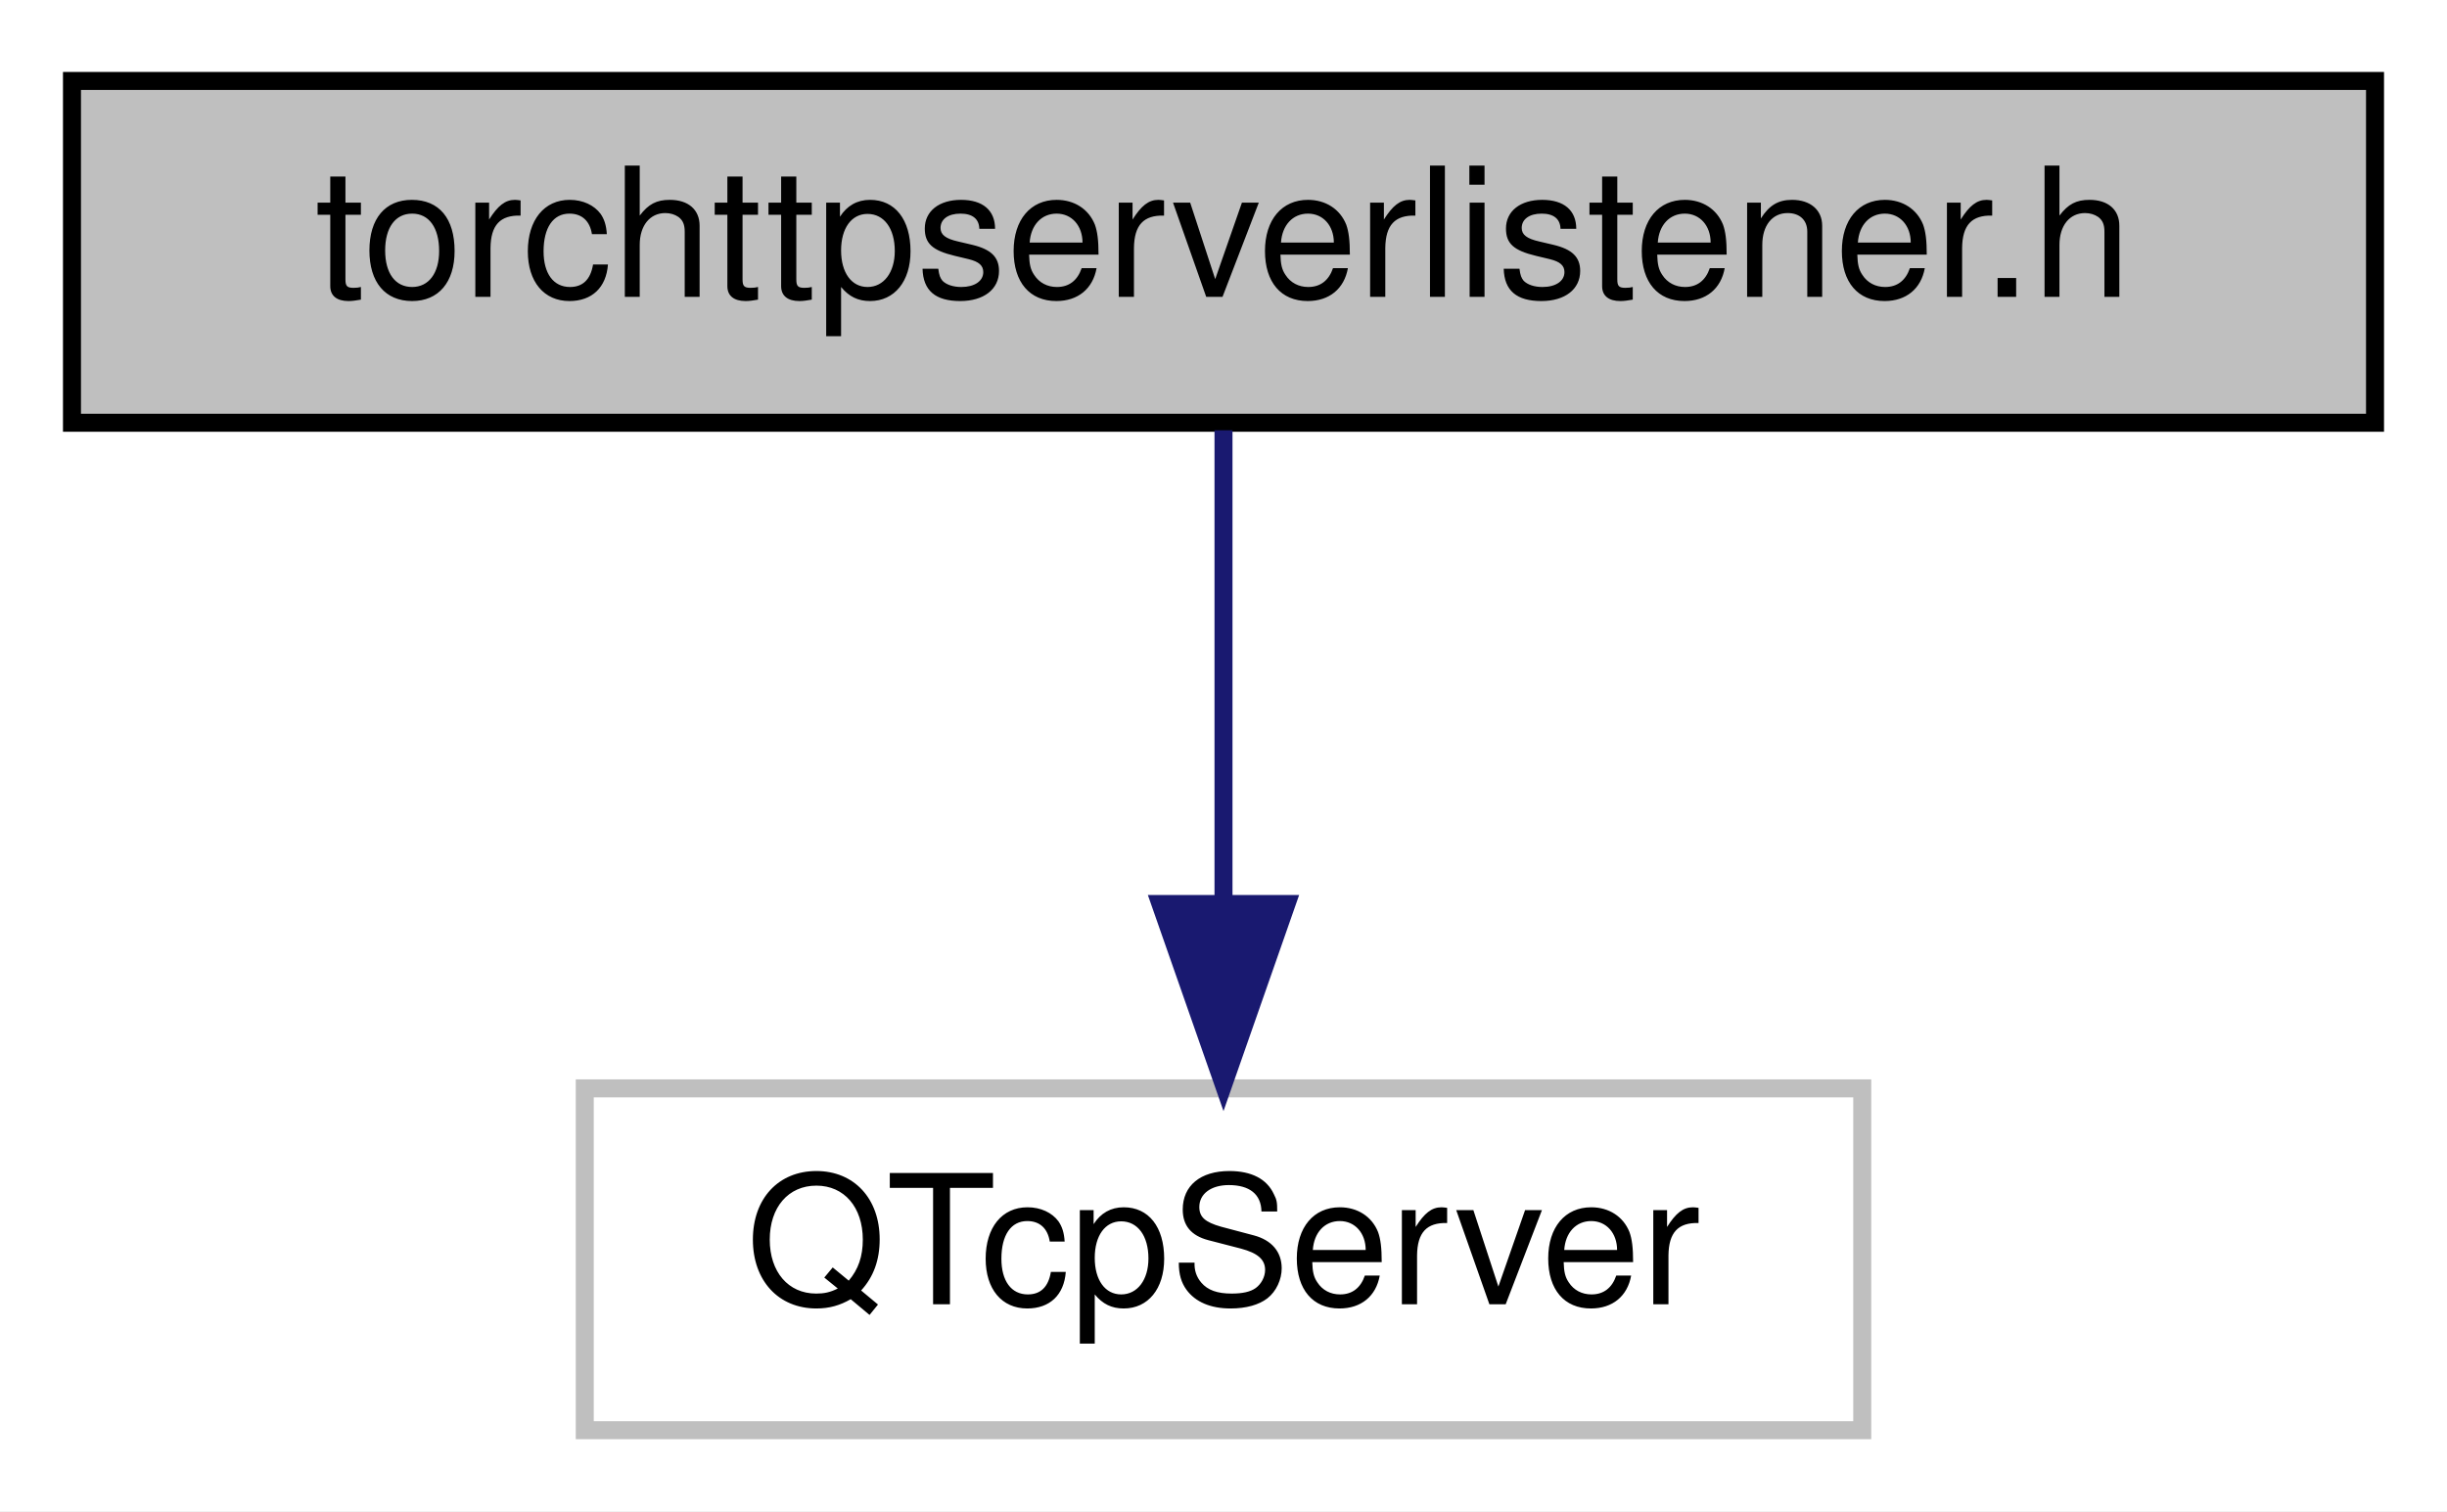
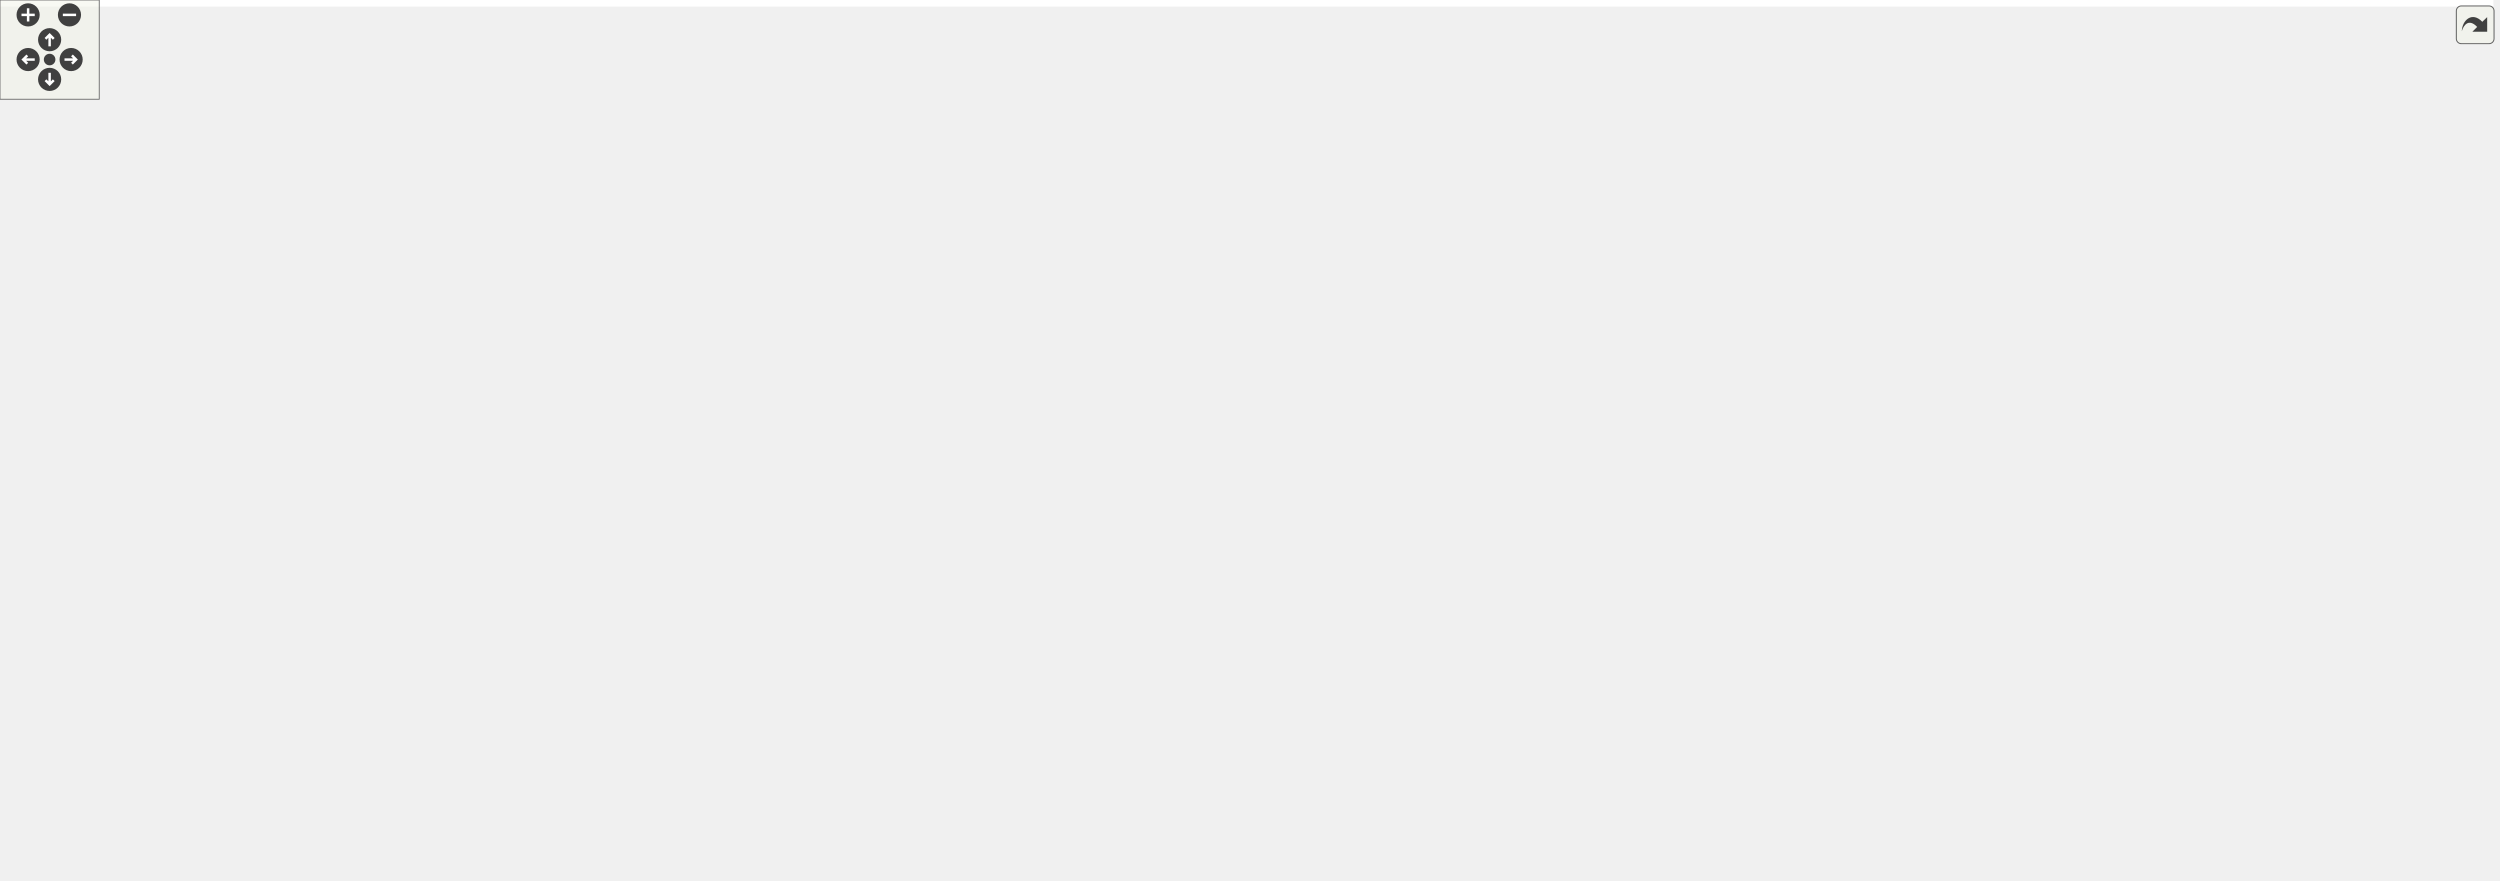
- <svg xmlns="http://www.w3.org/2000/svg" width="136pt" height="84pt" viewBox="0.00 0.00 136.00 84.00">
-   <g id="graph0" class="graph" transform="scale(1 1) rotate(0) translate(4 80)">
-     <polygon fill="white" stroke="none" points="-4,4 -4,-80 132,-80 132,4 -4,4" />
-     <g id="node1" class="node">
-       <polygon fill="#bfbfbf" stroke="black" points="0,-56.5 0,-75.5 128,-75.5 128,-56.5 0,-56.5" />
-       <text text-anchor="middle" x="64" y="-63.5" font-family="Helvetica,sans-Serif" font-size="10.00">torchttpserverlistener.h</text>
-     </g>
-     <g id="node2" class="node">
-       <polygon fill="white" stroke="#bfbfbf" points="28.5,-0.5 28.5,-19.5 99.5,-19.5 99.5,-0.5 28.5,-0.5" />
-       <text text-anchor="middle" x="64" y="-7.5" font-family="Helvetica,sans-Serif" font-size="10.00">QTcpServer</text>
-     </g>
-     <g id="edge1" class="edge">
-       <path fill="none" stroke="midnightblue" d="M64,-56.083C64,-49.006 64,-38.861 64,-29.986" />
-       <polygon fill="midnightblue" stroke="midnightblue" points="67.5,-29.751 64,-19.751 60.5,-29.751 67.5,-29.751" />
+ <svg xmlns="http://www.w3.org/2000/svg" xmlns:xlink="http://www.w3.org/1999/xlink" id="main" version="1.1" xml:space="preserve">
+   <style type="text/css">
+ .edge:hover path { stroke: red; }
+ .edge:hover polygon { stroke: red; fill: red; }
+ </style>
+   <defs>
+     <circle id="rim" cx="0" cy="0" r="7" />
+     <circle id="rim2" cx="0" cy="0" r="3.5" />
+     <g id="zoomPlus">
+       <use xlink:href="#rim" fill="#404040">
+         <set attributeName="fill" to="#808080" begin="zoomplus.mouseover" end="zoomplus.mouseout" />
+       </use>
+       <path d="M-4,0h8M0,-4v8" fill="none" stroke="white" stroke-width="1.5" pointer-events="none" />
+     </g>
+     <g id="zoomMin">
+       <use xlink:href="#rim" fill="#404040">
+         <set attributeName="fill" to="#808080" begin="zoomminus.mouseover" end="zoomminus.mouseout" />
+       </use>
+       <path d="M-4,0h8" fill="none" stroke="white" stroke-width="1.5" pointer-events="none" />
+     </g>
+     <g id="dirArrow">
+       <path fill="none" stroke="white" stroke-width="1.5" d="M0,-3.0v7 M-2.5,-0.5L0,-3.0L2.5,-0.5" />
+     </g>
+     <g id="resetDef">
+       <use xlink:href="#rim2" fill="#404040">
+         <set attributeName="fill" to="#808080" begin="reset.mouseover" end="reset.mouseout" />
+       </use>
+     </g>
+   </defs>
+   <svg id="graph" class="graph">
+     <g id="viewport">
+       <polygon fill="white" stroke="none" points="-4,4 -4,-472 1507.5,-472 1507.5,4 -4,4" />
+       <g id="node1" class="node">
+         <polygon fill="#bfbfbf" stroke="black" points="586.5,-448.5 586.5,-467.5 714.5,-467.5 714.5,-448.5 586.5,-448.5" />
+         <text text-anchor="middle" x="650.5" y="-455.5" font-family="Helvetica,sans-Serif" font-size="10.00">torchttpserverlistener.h</text>
+       </g>
+       <g id="node2" class="node">
+         <polygon fill="white" stroke="#bfbfbf" points="515,-392.5 515,-411.5 586,-411.5 586,-392.5 515,-392.5" />
+         <text text-anchor="middle" x="550.5" y="-399.5" font-family="Helvetica,sans-Serif" font-size="10.00">QTcpServer</text>
+       </g>
+       <g id="edge1" class="edge">
+         <path fill="none" stroke="midnightblue" d="M634.433,-448.324C618.542,-439.743 593.993,-426.486 575.542,-416.522" />
+         <polygon fill="midnightblue" stroke="midnightblue" points="576.989,-413.326 566.527,-411.655 573.663,-419.486 576.989,-413.326" />
+       </g>
+       <g id="node3" class="node">
+         <g id="a_node3">
+           <a xlink:href="../../df/d1b/torchttpserver_8h.html" target="_top" xlink:title="torchttpserver.h">
+             <polygon fill="white" stroke="black" points="604,-392.5 604,-411.5 697,-411.5 697,-392.5 604,-392.5" />
+             <text text-anchor="middle" x="650.5" y="-399.5" font-family="Helvetica,sans-Serif" font-size="10.00">torchttpserver.h</text>
+           </a>
+         </g>
+       </g>
+       <g id="edge2" class="edge">
+         <path fill="none" stroke="midnightblue" d="M645.334,-448.083C643.824,-440.927 643.394,-430.635 644.042,-421.691" />
+         <polygon fill="midnightblue" stroke="midnightblue" points="647.515,-422.126 645.369,-411.751 640.577,-421.2 647.515,-422.126" />
+       </g>
+       <g id="edge72" class="edge">
+         <path fill="none" stroke="midnightblue" d="M655.631,-411.751C657.157,-418.858 657.604,-429.136 656.972,-438.101" />
+         <polygon fill="midnightblue" stroke="midnightblue" points="653.493,-437.713 655.666,-448.083 660.434,-438.622 653.493,-437.713" />
+       </g>
+       <g id="node4" class="node">
+         <polygon fill="white" stroke="#bfbfbf" points="1295.5,-0.5 1295.5,-19.5 1367.5,-19.5 1367.5,-0.5 1295.5,-0.5" />
+         <text text-anchor="middle" x="1331.5" y="-7.5" font-family="Helvetica,sans-Serif" font-size="10.00">QTcpSocket</text>
+       </g>
+       <g id="edge3" class="edge">
+         <path fill="none" stroke="midnightblue" d="M697.271,-399.934C875.684,-395.259 1503.5,-372.984 1503.5,-291 1503.5,-291 1503.5,-291 1503.5,-121 1503.5,-90.048 1501.14,-77.106 1478.5,-56 1451.11,-30.463 1409.58,-19.401 1377.64,-14.618" />
+         <polygon fill="midnightblue" stroke="midnightblue" points="1378.02,-11.137 1367.64,-13.276 1377.09,-18.075 1378.02,-11.137" />
+       </g>
+       <g id="node5" class="node">
+         <polygon fill="white" stroke="#bfbfbf" points="947,-168.5 947,-187.5 1000,-187.5 1000,-168.5 947,-168.5" />
+         <text text-anchor="middle" x="973.5" y="-175.5" font-family="Helvetica,sans-Serif" font-size="10.00">QMutex</text>
+       </g>
+       <g id="edge4" class="edge">
+         <path fill="none" stroke="midnightblue" d="M697.077,-396.852C759.33,-388.855 869.255,-365.775 933.5,-300 961.107,-271.736 969.662,-224.027 972.312,-197.753" />
+         <polygon fill="midnightblue" stroke="midnightblue" points="975.813,-197.883 973.143,-187.63 968.837,-197.31 975.813,-197.883" />
+       </g>
+       <g id="node6" class="node">
+         <polygon fill="white" stroke="#bfbfbf" points="325.5,-168.5 325.5,-187.5 417.5,-187.5 417.5,-168.5 325.5,-168.5" />
+         <text text-anchor="middle" x="371.5" y="-175.5" font-family="Helvetica,sans-Serif" font-size="10.00">QReadWriteLock</text>
+       </g>
+       <g id="edge5" class="edge">
+         <path fill="none" stroke="midnightblue" d="M628.422,-392.424C580.765,-372.906 467.187,-320.829 400.5,-244 388.868,-230.599 381.16,-211.778 376.635,-197.835" />
+         <polygon fill="midnightblue" stroke="midnightblue" points="379.883,-196.481 373.673,-187.896 373.174,-198.479 379.883,-196.481" />
+       </g>
+       <g id="node7" class="node">
+         <g id="a_node7">
+           <a xlink:href="../../d2/d7a/torcuser_8h.html" target="_top" xlink:title="torcuser.h">
+             <polygon fill="white" stroke="black" points="618,-336.5 618,-355.5 683,-355.5 683,-336.5 618,-336.5" />
+             <text text-anchor="middle" x="650.5" y="-343.5" font-family="Helvetica,sans-Serif" font-size="10.00">torcuser.h</text>
+           </a>
+         </g>
+       </g>
+       <g id="edge6" class="edge">
+         <path fill="none" stroke="midnightblue" d="M650.5,-392.083C650.5,-385.006 650.5,-374.861 650.5,-365.986" />
+         <polygon fill="midnightblue" stroke="midnightblue" points="654,-365.751 650.5,-355.751 647,-365.751 654,-365.751" />
+       </g>
+       <g id="node27" class="node">
+         <g id="a_node27">
+           <a xlink:href="../../d0/d06/torchtmlhandler_8h.html" target="_top" xlink:title="torchtmlhandler.h">
+             <polygon fill="white" stroke="black" points="207,-224.5 207,-243.5 308,-243.5 308,-224.5 207,-224.5" />
+             <text text-anchor="middle" x="257.5" y="-231.5" font-family="Helvetica,sans-Serif" font-size="10.00">torchtmlhandler.h</text>
+           </a>
+         </g>
+       </g>
+       <g id="edge35" class="edge">
+         <path fill="none" stroke="midnightblue" d="M603.754,-393.454C600.623,-392.959 597.516,-392.47 594.5,-392 488.797,-375.512 445.778,-414.944 356.5,-356 323.357,-334.118 335.256,-310.231 309.5,-280 300.064,-268.924 287.826,-258.195 277.594,-249.993" />
+         <polygon fill="midnightblue" stroke="midnightblue" points="279.615,-247.131 269.576,-243.745 275.313,-252.652 279.615,-247.131" />
+       </g>
+       <g id="node28" class="node">
+         <g id="a_node28">
+           <a xlink:href="../../d9/d9b/torchttpservices_8h.html" target="_top" xlink:title="torchttpservices.h">
+             <polygon fill="white" stroke="black" points="821,-280.5 821,-299.5 924,-299.5 924,-280.5 821,-280.5" />
+             <text text-anchor="middle" x="872.5" y="-287.5" font-family="Helvetica,sans-Serif" font-size="10.00">torchttpservices.h</text>
+           </a>
+         </g>
+       </g>
+       <g id="edge38" class="edge">
+         <path fill="none" stroke="midnightblue" d="M667.92,-392.368C706.664,-373.171 800.165,-326.842 846.114,-304.074" />
+         <polygon fill="midnightblue" stroke="midnightblue" points="847.755,-307.167 855.161,-299.591 844.647,-300.895 847.755,-307.167" />
+       </g>
+       <g id="node29" class="node">
+         <g id="a_node29">
+           <a xlink:href="../../d6/d66/torchtmlstaticcontent_8h.html" target="_top" xlink:title="torchtmlstaticcontent.h">
+             <polygon fill="white" stroke="black" points="172,-280.5 172,-299.5 301,-299.5 301,-280.5 172,-280.5" />
+             <text text-anchor="middle" x="236.5" y="-287.5" font-family="Helvetica,sans-Serif" font-size="10.00">torchtmlstaticcontent.h</text>
+           </a>
+         </g>
+       </g>
+       <g id="edge42" class="edge">
+         <path fill="none" stroke="midnightblue" d="M603.765,-393.383C600.631,-392.905 597.521,-392.44 594.5,-392 472.084,-374.183 432.441,-404.171 318.5,-356 291.713,-344.675 266.36,-322.094 251.124,-306.765" />
+         <polygon fill="midnightblue" stroke="midnightblue" points="253.586,-304.275 244.125,-299.507 248.548,-309.135 253.586,-304.275" />
+       </g>
+       <g id="node30" class="node">
+         <g id="a_node30">
+           <a xlink:href="../../d9/dd6/torchtmldynamiccontent_8h.html" target="_top" xlink:title="torchtmldynamiccontent.h">
+             <polygon fill="white" stroke="black" points="0,-336.5 0,-355.5 143,-355.5 143,-336.5 0,-336.5" />
+             <text text-anchor="middle" x="71.5" y="-343.5" font-family="Helvetica,sans-Serif" font-size="10.00">torchtmldynamiccontent.h</text>
+           </a>
+         </g>
+       </g>
+       <g id="edge44" class="edge">
+         <path fill="none" stroke="midnightblue" d="M603.788,-393.212C600.648,-392.775 597.531,-392.366 594.5,-392 401.644,-368.703 349.827,-374.829 153.106,-356.125" />
+         <polygon fill="midnightblue" stroke="midnightblue" points="153.307,-352.629 143.018,-355.157 152.637,-359.597 153.307,-352.629" />
+       </g>
+       <g id="node31" class="node">
+         <g id="a_node31">
+           <a xlink:href="../../df/d19/torcupnpcontent_8h.html" target="_top" xlink:title="torcupnpcontent.h">
+             <polygon fill="white" stroke="black" points="161,-336.5 161,-355.5 266,-355.5 266,-336.5 161,-336.5" />
+             <text text-anchor="middle" x="213.5" y="-343.5" font-family="Helvetica,sans-Serif" font-size="10.00">torcupnpcontent.h</text>
+           </a>
+         </g>
+       </g>
+       <g id="edge46" class="edge">
+         <path fill="none" stroke="midnightblue" d="M603.773,-393.328C600.637,-392.863 597.524,-392.416 594.5,-392 455.342,-372.85 419.894,-373.351 280.5,-356 279.044,-355.819 277.571,-355.634 276.085,-355.446" />
+         <polygon fill="midnightblue" stroke="midnightblue" points="276.519,-351.973 266.154,-354.171 275.627,-358.916 276.519,-351.973" />
+       </g>
+       <g id="node32" class="node">
+         <g id="a_node32">
+           <a xlink:href="../../dc/d5c/torcwebsocketpool_8h.html" target="_top" xlink:title="torcwebsocketpool.h">
+             <polygon fill="white" stroke="black" points="978,-336.5 978,-355.5 1093,-355.5 1093,-336.5 978,-336.5" />
+             <text text-anchor="middle" x="1035.5" y="-343.5" font-family="Helvetica,sans-Serif" font-size="10.00">torcwebsocketpool.h</text>
+           </a>
+         </g>
+       </g>
+       <g id="edge48" class="edge">
+         <path fill="none" stroke="midnightblue" d="M697.324,-394.433C764.832,-384.964 889.905,-367.421 967.567,-356.528" />
+         <polygon fill="midnightblue" stroke="midnightblue" points="968.315,-359.958 977.731,-355.103 967.342,-353.026 968.315,-359.958" />
+       </g>
+       <g id="node33" class="node">
+         <g id="a_node33">
+           <a xlink:href="../../dd/d9e/torcwebsocketthread_8h.html" target="_top" xlink:title="torcwebsocketthread.h">
+             <polygon fill="white" stroke="black" points="1058.5,-280.5 1058.5,-299.5 1184.5,-299.5 1184.5,-280.5 1058.5,-280.5" />
+             <text text-anchor="middle" x="1121.5" y="-287.5" font-family="Helvetica,sans-Serif" font-size="10.00">torcwebsocketthread.h</text>
+           </a>
+         </g>
+       </g>
+       <g id="edge71" class="edge">
+         <path fill="none" stroke="midnightblue" d="M697.042,-399.283C806.187,-394.847 1071.74,-381.531 1102.5,-356 1115.91,-344.87 1120.16,-324.839 1121.36,-309.945" />
+         <polygon fill="midnightblue" stroke="midnightblue" points="1124.87,-309.927 1121.79,-299.789 1117.87,-309.633 1124.87,-309.927" />
+       </g>
+       <g id="node8" class="node">
+         <polygon fill="white" stroke="#bfbfbf" points="908,-112.5 908,-131.5 963,-131.5 963,-112.5 908,-112.5" />
+         <text text-anchor="middle" x="935.5" y="-119.5" font-family="Helvetica,sans-Serif" font-size="10.00">QObject</text>
+       </g>
+       <g id="edge7" class="edge">
+         <path fill="none" stroke="midnightblue" d="M659.59,-336.455C669.115,-327.463 684.477,-312.858 697.5,-300 722.324,-275.49 728.368,-269.192 752.5,-244 784.475,-210.619 785.368,-194.128 823.5,-168 846.238,-152.42 875.178,-140.97 897.944,-133.52" />
+         <polygon fill="midnightblue" stroke="midnightblue" points="899.12,-136.819 907.605,-130.474 897.015,-130.143 899.12,-136.819" />
+       </g>
+       <g id="node9" class="node">
+         <g id="a_node9">
+           <a xlink:href="../../db/df5/torcsetting_8h.html" target="_top" xlink:title="torcsetting.h">
+             <polygon fill="white" stroke="black" points="612,-280.5 612,-299.5 689,-299.5 689,-280.5 612,-280.5" />
+             <text text-anchor="middle" x="650.5" y="-287.5" font-family="Helvetica,sans-Serif" font-size="10.00">torcsetting.h</text>
+           </a>
+         </g>
+       </g>
+       <g id="edge8" class="edge">
+         <path fill="none" stroke="midnightblue" d="M650.5,-336.083C650.5,-329.006 650.5,-318.861 650.5,-309.986" />
+         <polygon fill="midnightblue" stroke="midnightblue" points="654,-309.751 650.5,-299.751 647,-309.751 654,-309.751" />
+       </g>
+       <g id="node13" class="node">
+         <g id="a_node13">
+           <a xlink:href="../../d3/dee/torchttpservice_8h.html" target="_top" xlink:title="torchttpservice.h">
+             <polygon fill="white" stroke="black" points="436.5,-224.5 436.5,-243.5 534.5,-243.5 534.5,-224.5 436.5,-224.5" />
+             <text text-anchor="middle" x="485.5" y="-231.5" font-family="Helvetica,sans-Serif" font-size="10.00">torchttpservice.h</text>
+           </a>
+         </g>
+       </g>
+       <g id="edge34" class="edge">
+         <path fill="none" stroke="midnightblue" d="M637.553,-336.368C609.239,-317.492 541.577,-272.385 506.855,-249.237" />
+         <polygon fill="midnightblue" stroke="midnightblue" points="508.649,-246.226 498.387,-243.591 504.766,-252.051 508.649,-246.226" />
+       </g>
+       <g id="edge10" class="edge">
+         <path fill="none" stroke="midnightblue" d="M611.941,-288.674C565.242,-286.676 485.623,-278.007 427.5,-244 407.884,-232.523 391.758,-211.637 381.93,-196.635" />
+         <polygon fill="midnightblue" stroke="midnightblue" points="384.67,-194.415 376.408,-187.784 378.732,-198.121 384.67,-194.415" />
+       </g>
+       <g id="edge11" class="edge">
+         <path fill="none" stroke="midnightblue" d="M669.698,-280.377C686.296,-272.375 710.4,-259.397 728.5,-244 761.703,-215.755 754.368,-192.387 790.5,-168 823.083,-146.008 866.915,-134.367 897.83,-128.481" />
+         <polygon fill="midnightblue" stroke="midnightblue" points="898.557,-131.906 907.784,-126.699 897.324,-125.016 898.557,-131.906" />
+       </g>
+       <g id="node10" class="node">
+         <polygon fill="white" stroke="#bfbfbf" points="679,-224.5 679,-243.5 720,-243.5 720,-224.5 679,-224.5" />
+         <text text-anchor="middle" x="699.5" y="-231.5" font-family="Helvetica,sans-Serif" font-size="10.00">QSet</text>
+       </g>
+       <g id="edge9" class="edge">
+         <path fill="none" stroke="midnightblue" d="M658.591,-280.083C665.655,-272.298 676.088,-260.801 684.649,-251.367" />
+         <polygon fill="midnightblue" stroke="midnightblue" points="687.431,-253.509 691.559,-243.751 682.247,-248.805 687.431,-253.509" />
+       </g>
+       <g id="node11" class="node">
+         <polygon fill="white" stroke="#bfbfbf" points="832.5,-168.5 832.5,-187.5 890.5,-187.5 890.5,-168.5 832.5,-168.5" />
+         <text text-anchor="middle" x="861.5" y="-175.5" font-family="Helvetica,sans-Serif" font-size="10.00">QVariant</text>
+       </g>
+       <g id="edge12" class="edge">
+         <path fill="none" stroke="midnightblue" d="M676.05,-280.379C699.178,-272.194 733.898,-258.945 762.5,-244 791.289,-228.957 822.248,-207.727 841.735,-193.674" />
+         <polygon fill="midnightblue" stroke="midnightblue" points="844.059,-196.311 850.076,-187.591 839.934,-190.656 844.059,-196.311" />
+       </g>
+       <g id="node12" class="node">
+         <polygon fill="white" stroke="#bfbfbf" points="553,-224.5 553,-243.5 622,-243.5 622,-224.5 553,-224.5" />
+         <text text-anchor="middle" x="587.5" y="-231.5" font-family="Helvetica,sans-Serif" font-size="10.00">QStringList</text>
+       </g>
+       <g id="edge13" class="edge">
+         <path fill="none" stroke="midnightblue" d="M640.378,-280.324C630.974,-272.263 616.756,-260.077 605.431,-250.369" />
+         <polygon fill="midnightblue" stroke="midnightblue" points="607.677,-247.684 597.806,-243.834 603.121,-252.999 607.677,-247.684" />
+       </g>
+       <g id="edge14" class="edge">
+         <path fill="none" stroke="midnightblue" d="M624.355,-280.444C596.477,-271.32 552.152,-256.813 521.1,-246.651" />
+         <polygon fill="midnightblue" stroke="midnightblue" points="522.115,-243.3 511.522,-243.516 519.938,-249.953 522.115,-243.3" />
+       </g>
+       <g id="node25" class="node">
+         <g id="a_node25">
+           <a xlink:href="../../d8/dfe/torcreferencecounted_8h.html" target="_top" xlink:title="torcreferencecounted.h">
+             <polygon fill="white" stroke="black" points="609,-168.5 609,-187.5 738,-187.5 738,-168.5 609,-168.5" />
+             <text text-anchor="middle" x="673.5" y="-175.5" font-family="Helvetica,sans-Serif" font-size="10.00">torcreferencecounted.h</text>
+           </a>
+         </g>
+       </g>
+       <g id="edge32" class="edge">
+         <path fill="none" stroke="midnightblue" d="M652.305,-280.368C656.016,-262.617 664.579,-221.666 669.611,-197.597" />
+         <polygon fill="midnightblue" stroke="midnightblue" points="673.083,-198.096 671.704,-187.591 666.231,-196.663 673.083,-198.096" />
+       </g>
+       <g id="edge16" class="edge">
+         <path fill="none" stroke="midnightblue" d="M534.522,-225.206C537.557,-224.781 540.569,-224.375 543.5,-224 701.241,-203.8 741.448,-205.601 899.5,-188 911.637,-186.648 924.88,-185.07 936.766,-183.617" />
+         <polygon fill="midnightblue" stroke="midnightblue" points="937.302,-187.077 946.799,-182.38 936.446,-180.13 937.302,-187.077" />
+       </g>
+       <g id="edge17" class="edge">
+         <path fill="none" stroke="midnightblue" d="M467.436,-224.444C448.925,-215.675 419.919,-201.935 398.645,-191.858" />
+         <polygon fill="midnightblue" stroke="midnightblue" points="400.015,-188.634 389.479,-187.516 397.018,-194.96 400.015,-188.634" />
+       </g>
+       <g id="node14" class="node">
+         <polygon fill="white" stroke="#bfbfbf" points="460.5,-56.5 460.5,-75.5 504.5,-75.5 504.5,-56.5 460.5,-56.5" />
+         <text text-anchor="middle" x="482.5" y="-63.5" font-family="Helvetica,sans-Serif" font-size="10.00">QMap</text>
+       </g>
+       <g id="edge15" class="edge">
+         <path fill="none" stroke="midnightblue" d="M485.339,-224.075C484.866,-197.945 483.48,-121.211 482.836,-85.577" />
+         <polygon fill="midnightblue" stroke="midnightblue" points="486.335,-85.503 482.655,-75.568 479.336,-85.63 486.335,-85.503" />
+       </g>
+       <g id="node15" class="node">
+         <polygon fill="white" stroke="#bfbfbf" points="512,-168.5 512,-187.5 591,-187.5 591,-168.5 512,-168.5" />
+         <text text-anchor="middle" x="551.5" y="-175.5" font-family="Helvetica,sans-Serif" font-size="10.00">QMetaObject</text>
+       </g>
+       <g id="edge18" class="edge">
+         <path fill="none" stroke="midnightblue" d="M496.104,-224.324C505.956,-216.263 520.851,-204.077 532.715,-194.369" />
+         <polygon fill="midnightblue" stroke="midnightblue" points="535.18,-196.875 540.703,-187.834 530.747,-191.457 535.18,-196.875" />
+       </g>
+       <g id="node16" class="node">
+         <polygon fill="white" stroke="#bfbfbf" points="208,-168.5 208,-187.5 307,-187.5 307,-168.5 208,-168.5" />
+         <text text-anchor="middle" x="257.5" y="-175.5" font-family="Helvetica,sans-Serif" font-size="10.00">QCoreApplication</text>
+       </g>
+       <g id="edge19" class="edge">
+         <path fill="none" stroke="midnightblue" d="M449.373,-224.444C409.849,-215.083 346.403,-200.056 303.387,-189.868" />
+         <polygon fill="midnightblue" stroke="midnightblue" points="303.996,-186.415 293.458,-187.516 302.382,-193.227 303.996,-186.415" />
+       </g>
+       <g id="node17" class="node">
+         <g id="a_node17">
+           <a xlink:href="../../d4/d11/torchttphandler_8h.html" target="_top" xlink:title="torchttphandler.h">
+             <polygon fill="white" stroke="black" points="91,-168.5 91,-187.5 190,-187.5 190,-168.5 91,-168.5" />
+             <text text-anchor="middle" x="140.5" y="-175.5" font-family="Helvetica,sans-Serif" font-size="10.00">torchttphandler.h</text>
+           </a>
+         </g>
+       </g>
+       <g id="edge20" class="edge">
+         <path fill="none" stroke="midnightblue" d="M436.436,-225.32C374.239,-215.585 267.081,-198.813 200.203,-188.345" />
+         <polygon fill="midnightblue" stroke="midnightblue" points="200.654,-184.873 190.233,-186.784 199.572,-191.789 200.654,-184.873" />
+       </g>
+       <g id="node20" class="node">
+         <g id="a_node20">
+           <a xlink:href="../../df/dd7/torchttprequest_8h.html" target="_top" xlink:title="torchttprequest.h">
+             <polygon fill="white" stroke="black" points="354,-112.5 354,-131.5 455,-131.5 455,-112.5 354,-112.5" />
+             <text text-anchor="middle" x="404.5" y="-119.5" font-family="Helvetica,sans-Serif" font-size="10.00">torchttprequest.h</text>
+           </a>
+         </g>
+       </g>
+       <g id="edge31" class="edge">
+         <path fill="none" stroke="midnightblue" d="M479.144,-224.368C465.718,-206.135 434.268,-163.426 416.779,-139.675" />
+         <polygon fill="midnightblue" stroke="midnightblue" points="419.574,-137.568 410.826,-131.591 413.938,-141.719 419.574,-137.568" />
+       </g>
+       <g id="node18" class="node">
+         <polygon fill="white" stroke="#bfbfbf" points="178,-56.5 178,-75.5 231,-75.5 231,-56.5 178,-56.5" />
+         <text text-anchor="middle" x="204.5" y="-63.5" font-family="Helvetica,sans-Serif" font-size="10.00">QString</text>
+       </g>
+       <g id="edge21" class="edge">
+         <path fill="none" stroke="midnightblue" d="M141.611,-168.461C143.591,-155.496 148.593,-130.409 159.5,-112 166.14,-100.793 176.21,-90.363 185.141,-82.372" />
+         <polygon fill="midnightblue" stroke="midnightblue" points="187.551,-84.917 192.892,-75.767 183.01,-79.589 187.551,-84.917" />
+       </g>
+       <g id="node19" class="node">
+         <polygon fill="white" stroke="#bfbfbf" points="168.5,-112.5 168.5,-131.5 246.5,-131.5 246.5,-112.5 168.5,-112.5" />
+         <text text-anchor="middle" x="207.5" y="-119.5" font-family="Helvetica,sans-Serif" font-size="10.00">QVariantMap</text>
+       </g>
+       <g id="edge22" class="edge">
+         <path fill="none" stroke="midnightblue" d="M151.265,-168.324C161.266,-160.263 176.387,-148.077 188.43,-138.369" />
+         <polygon fill="midnightblue" stroke="midnightblue" points="190.95,-140.834 196.539,-131.834 186.557,-135.384 190.95,-140.834" />
+       </g>
+       <g id="edge23" class="edge">
+         <path fill="none" stroke="midnightblue" d="M182.332,-168.444C228.579,-158.984 303.112,-143.738 352.936,-133.547" />
+         <polygon fill="midnightblue" stroke="midnightblue" points="353.768,-136.949 362.864,-131.516 352.366,-130.091 353.768,-136.949" />
+       </g>
+       <g id="edge24" class="edge">
+         <path fill="none" stroke="midnightblue" d="M417.032,-112.324C429.086,-103.979 447.527,-91.212 461.769,-81.352" />
+         <polygon fill="midnightblue" stroke="midnightblue" points="463.769,-84.224 469.999,-75.654 459.785,-78.469 463.769,-84.224" />
+       </g>
+       <g id="edge26" class="edge">
+         <path fill="none" stroke="midnightblue" d="M372.809,-112.444C337.068,-102.793 279.026,-87.122 241.306,-76.938" />
+         <polygon fill="midnightblue" stroke="midnightblue" points="241.809,-73.448 231.242,-74.22 239.984,-80.206 241.809,-73.448" />
+       </g>
+       <g id="node21" class="node">
+         <polygon fill="white" stroke="#bfbfbf" points="311,-56.5 311,-75.5 352,-75.5 352,-56.5 311,-56.5" />
+         <text text-anchor="middle" x="331.5" y="-63.5" font-family="Helvetica,sans-Serif" font-size="10.00">QPair</text>
+       </g>
+       <g id="edge25" class="edge">
+         <path fill="none" stroke="midnightblue" d="M392.771,-112.324C381.663,-104.107 364.758,-91.602 351.517,-81.807" />
+         <polygon fill="midnightblue" stroke="midnightblue" points="353.563,-78.967 343.442,-75.834 349.4,-84.595 353.563,-78.967" />
+       </g>
+       <g id="node22" class="node">
+         <polygon fill="white" stroke="#bfbfbf" points="370,-56.5 370,-75.5 441,-75.5 441,-56.5 370,-56.5" />
+         <text text-anchor="middle" x="405.5" y="-63.5" font-family="Helvetica,sans-Serif" font-size="10.00">QDateTime</text>
+       </g>
+       <g id="edge27" class="edge">
+         <path fill="none" stroke="midnightblue" d="M404.665,-112.083C404.796,-105.006 404.984,-94.861 405.148,-85.987" />
+         <polygon fill="midnightblue" stroke="midnightblue" points="408.652,-85.814 405.338,-75.751 401.653,-85.684 408.652,-85.814" />
+       </g>
+       <g id="node23" class="node">
+         <g id="a_node23">
+           <a xlink:href="../../de/de6/torchttpreader_8h.html" target="_top" xlink:title="torchttpreader.h">
+             <polygon fill="white" stroke="black" points="961,-56.5 961,-75.5 1056,-75.5 1056,-56.5 961,-56.5" />
+             <text text-anchor="middle" x="1008.5" y="-63.5" font-family="Helvetica,sans-Serif" font-size="10.00">torchttpreader.h</text>
+           </a>
+         </g>
+       </g>
+       <g id="edge28" class="edge">
+         <path fill="none" stroke="midnightblue" d="M455.217,-116.466C566.716,-106.497 832.599,-82.726 950.499,-72.186" />
+         <polygon fill="midnightblue" stroke="midnightblue" points="951.112,-75.645 960.761,-71.268 950.489,-68.672 951.112,-75.645" />
+       </g>
+       <g id="edge30" class="edge">
+         <path fill="none" stroke="midnightblue" d="M1056.16,-57.032C1117.7,-46.743 1224.12,-28.951 1285.07,-18.763" />
+         <polygon fill="midnightblue" stroke="midnightblue" points="1285.88,-22.175 1295.17,-17.074 1284.73,-15.271 1285.88,-22.175" />
+       </g>
+       <g id="node24" class="node">
+         <polygon fill="white" stroke="#bfbfbf" points="973,-0.5 973,-19.5 1044,-19.5 1044,-0.5 973,-0.5" />
+         <text text-anchor="middle" x="1008.5" y="-7.5" font-family="Helvetica,sans-Serif" font-size="10.00">QByteArray</text>
+       </g>
+       <g id="edge29" class="edge">
+         <path fill="none" stroke="midnightblue" d="M1008.5,-56.083C1008.5,-49.006 1008.5,-38.861 1008.5,-29.986" />
+         <polygon fill="midnightblue" stroke="midnightblue" points="1012,-29.751 1008.5,-19.751 1005,-29.751 1012,-29.751" />
+       </g>
+       <g id="node26" class="node">
+         <polygon fill="white" stroke="#bfbfbf" points="638.5,-112.5 638.5,-131.5 708.5,-131.5 708.5,-112.5 638.5,-112.5" />
+         <text text-anchor="middle" x="673.5" y="-119.5" font-family="Helvetica,sans-Serif" font-size="10.00">QAtomicInt</text>
+       </g>
+       <g id="edge33" class="edge">
+         <path fill="none" stroke="midnightblue" d="M673.5,-168.083C673.5,-161.006 673.5,-150.861 673.5,-141.986" />
+         <polygon fill="midnightblue" stroke="midnightblue" points="677,-141.751 673.5,-131.751 670,-141.751 677,-141.751" />
+       </g>
+       <g id="edge36" class="edge">
+         <path fill="none" stroke="midnightblue" d="M257.5,-224.083C257.5,-217.006 257.5,-206.861 257.5,-197.986" />
+         <polygon fill="midnightblue" stroke="midnightblue" points="261,-197.751 257.5,-187.751 254,-197.751 261,-197.751" />
+       </g>
+       <g id="edge37" class="edge">
+         <path fill="none" stroke="midnightblue" d="M238.961,-224.444C219.877,-215.636 189.925,-201.812 168.064,-191.722" />
+         <polygon fill="midnightblue" stroke="midnightblue" points="169.499,-188.529 158.952,-187.516 166.565,-194.885 169.499,-188.529" />
+       </g>
+       <g id="edge39" class="edge">
+         <path fill="none" stroke="midnightblue" d="M875.887,-280.075C885.847,-253.832 915.179,-176.545 928.624,-141.117" />
+         <polygon fill="midnightblue" stroke="midnightblue" points="931.972,-142.159 932.248,-131.568 925.428,-139.676 931.972,-142.159" />
+       </g>
+       <g id="edge40" class="edge">
+         <path fill="none" stroke="midnightblue" d="M871.637,-280.368C869.862,-262.617 865.767,-221.666 863.36,-197.597" />
+         <polygon fill="midnightblue" stroke="midnightblue" points="866.837,-197.193 862.359,-187.591 859.872,-197.89 866.837,-197.193" />
+       </g>
+       <g id="edge41" class="edge">
+         <path fill="none" stroke="midnightblue" d="M820.889,-282.233C758.098,-273.935 648.589,-259.255 544.584,-244.137" />
+         <polygon fill="midnightblue" stroke="midnightblue" points="544.939,-240.652 534.538,-242.673 543.929,-247.579 544.939,-240.652" />
+       </g>
+       <g id="edge43" class="edge">
+         <path fill="none" stroke="midnightblue" d="M228.967,-280.368C212.984,-262.055 175.452,-219.049 154.78,-195.362" />
+         <polygon fill="midnightblue" stroke="midnightblue" points="157.21,-192.824 147.998,-187.591 151.936,-197.427 157.21,-192.824" />
+       </g>
+       <g id="edge45" class="edge">
+         <path fill="none" stroke="midnightblue" d="M75.21,-336.075C86.118,-309.832 118.243,-232.545 132.97,-197.117" />
+         <polygon fill="midnightblue" stroke="midnightblue" points="136.332,-198.146 136.939,-187.568 129.868,-195.459 136.332,-198.146" />
+       </g>
+       <g id="edge47" class="edge">
+         <path fill="none" stroke="midnightblue" d="M199.456,-336.493C187.647,-328.564 171.322,-315.631 162.5,-300 144.109,-267.414 140.587,-222.74 140.196,-197.797" />
+         <polygon fill="midnightblue" stroke="midnightblue" points="143.696,-197.559 140.199,-187.558 136.696,-197.557 143.696,-197.559" />
+       </g>
+       <g id="edge50" class="edge">
+         <path fill="none" stroke="midnightblue" d="M1031.19,-336.497C1026.73,-327.539 1019.7,-312.962 1014.5,-300 1000.16,-264.282 986.426,-221.394 979.061,-197.465" />
+         <polygon fill="midnightblue" stroke="midnightblue" points="982.327,-196.173 976.065,-187.626 975.63,-198.212 982.327,-196.173" />
+       </g>
+       <g id="edge49" class="edge">
+         <path fill="none" stroke="midnightblue" d="M1036.64,-336.364C1039.77,-309.06 1046.04,-223.149 1009.5,-168 999.963,-153.605 984.09,-143.069 969.485,-135.827" />
+         <polygon fill="midnightblue" stroke="midnightblue" points="970.698,-132.532 960.15,-131.536 967.775,-138.893 970.698,-132.532" />
+       </g>
+       <g id="edge51" class="edge">
+         <path fill="none" stroke="midnightblue" d="M1049.32,-336.324C1062.73,-327.9 1083.32,-314.971 1099.09,-305.074" />
+         <polygon fill="midnightblue" stroke="midnightblue" points="1101.11,-307.936 1107.72,-299.655 1097.39,-302.008 1101.11,-307.936" />
+       </g>
+       <g id="edge52" class="edge">
+         <path fill="none" stroke="midnightblue" d="M1134.79,-280.27C1164.67,-259.614 1232.06,-206.582 1199.5,-168 1192.23,-159.385 1044.43,-137.992 973.218,-128.13" />
+         <polygon fill="midnightblue" stroke="midnightblue" points="973.677,-124.66 963.293,-126.761 972.721,-131.594 973.677,-124.66" />
+       </g>
+       <g id="node34" class="node">
+         <g id="a_node34">
+           <a xlink:href="../../da/dbe/torcwebsocket_8h.html" target="_top" xlink:title="torcwebsocket.h">
+             <polygon fill="white" stroke="black" points="1247,-168.5 1247,-187.5 1342,-187.5 1342,-168.5 1247,-168.5" />
+             <text text-anchor="middle" x="1294.5" y="-175.5" font-family="Helvetica,sans-Serif" font-size="10.00">torcwebsocket.h</text>
+           </a>
+         </g>
+       </g>
+       <g id="edge53" class="edge">
+         <path fill="none" stroke="midnightblue" d="M1152.43,-280.364C1175.71,-272.969 1207.74,-260.835 1232.5,-244 1252.15,-230.64 1270.37,-210.156 1281.91,-195.761" />
+         <polygon fill="midnightblue" stroke="midnightblue" points="1284.8,-197.746 1288.18,-187.704 1279.27,-193.447 1284.8,-197.746" />
+       </g>
+       <g id="node42" class="node">
+         <g id="a_node42">
+           <a xlink:href="../../dd/d52/torcrpcrequest_8h.html" target="_top" xlink:title="torcrpcrequest.h">
+             <polygon fill="white" stroke="black" points="1056.5,-224.5 1056.5,-243.5 1152.5,-243.5 1152.5,-224.5 1056.5,-224.5" />
+             <text text-anchor="middle" x="1104.5" y="-231.5" font-family="Helvetica,sans-Serif" font-size="10.00">torcrpcrequest.h</text>
+           </a>
+         </g>
+       </g>
+       <g id="edge64" class="edge">
+         <path fill="none" stroke="midnightblue" d="M1118.69,-280.083C1116.42,-272.849 1113.13,-262.409 1110.29,-253.397" />
+         <polygon fill="midnightblue" stroke="midnightblue" points="1113.6,-252.239 1107.25,-243.751 1106.92,-254.341 1113.6,-252.239" />
+       </g>
+       <g id="edge56" class="edge">
+         <path fill="none" stroke="midnightblue" d="M1246.95,-169.905C1187.79,-161.069 1083.68,-145.49 994.5,-132 987.617,-130.959 980.282,-129.844 973.208,-128.766" />
+         <polygon fill="midnightblue" stroke="midnightblue" points="973.526,-125.274 963.112,-127.227 972.47,-132.194 973.526,-125.274" />
+       </g>
+       <g id="edge59" class="edge">
+         <path fill="none" stroke="midnightblue" d="M1246.75,-169.608C1171.06,-157.8 1031.59,-135.636 1027.5,-132 1014.48,-120.422 1010.16,-100.462 1008.84,-85.707" />
+         <polygon fill="midnightblue" stroke="midnightblue" points="1012.33,-85.468 1008.32,-75.663 1005.34,-85.832 1012.33,-85.468" />
+       </g>
+       <g id="node35" class="node">
+         <polygon fill="white" stroke="#bfbfbf" points="1036.5,-112.5 1036.5,-131.5 1074.5,-131.5 1074.5,-112.5 1036.5,-112.5" />
+         <text text-anchor="middle" x="1055.5" y="-119.5" font-family="Helvetica,sans-Serif" font-size="10.00">QUrl</text>
+       </g>
+       <g id="edge54" class="edge">
+         <path fill="none" stroke="midnightblue" d="M1248.75,-168.427C1206.02,-160.131 1140.59,-146.682 1084.5,-132 1084.4,-131.974 1084.3,-131.948 1084.2,-131.922" />
+         <polygon fill="midnightblue" stroke="midnightblue" points="1085.35,-128.609 1074.77,-129.246 1083.44,-135.343 1085.35,-128.609" />
+       </g>
+       <g id="node36" class="node">
+         <polygon fill="white" stroke="#bfbfbf" points="1093,-112.5 1093,-131.5 1144,-131.5 1144,-112.5 1093,-112.5" />
+         <text text-anchor="middle" x="1118.5" y="-119.5" font-family="Helvetica,sans-Serif" font-size="10.00">QTimer</text>
+       </g>
+       <g id="edge55" class="edge">
+         <path fill="none" stroke="midnightblue" d="M1266.61,-168.444C1236.13,-159.091 1187.22,-144.084 1154.02,-133.897" />
+         <polygon fill="midnightblue" stroke="midnightblue" points="1154.84,-130.489 1144.25,-130.902 1152.79,-137.181 1154.84,-130.489" />
+       </g>
+       <g id="node37" class="node">
+         <polygon fill="white" stroke="#bfbfbf" points="1162,-112.5 1162,-131.5 1233,-131.5 1233,-112.5 1162,-112.5" />
+         <text text-anchor="middle" x="1197.5" y="-119.5" font-family="Helvetica,sans-Serif" font-size="10.00">QSslSocket</text>
+       </g>
+       <g id="edge57" class="edge">
+         <path fill="none" stroke="midnightblue" d="M1278.92,-168.324C1263.5,-159.743 1239.69,-146.486 1221.79,-136.522" />
+         <polygon fill="midnightblue" stroke="midnightblue" points="1223.49,-133.461 1213.05,-131.655 1220.08,-139.577 1223.49,-133.461" />
+       </g>
+       <g id="node38" class="node">
+         <polygon fill="white" stroke="#bfbfbf" points="1251.5,-112.5 1251.5,-131.5 1337.5,-131.5 1337.5,-112.5 1251.5,-112.5" />
+         <text text-anchor="middle" x="1294.5" y="-119.5" font-family="Helvetica,sans-Serif" font-size="10.00">QHostAddress</text>
+       </g>
+       <g id="edge58" class="edge">
+         <path fill="none" stroke="midnightblue" d="M1294.5,-168.083C1294.5,-161.006 1294.5,-150.861 1294.5,-141.986" />
+         <polygon fill="midnightblue" stroke="midnightblue" points="1298,-141.751 1294.5,-131.751 1291,-141.751 1298,-141.751" />
+       </g>
+       <g id="node39" class="node">
+         <g id="a_node39">
+           <a xlink:href="../../d7/d28/torcwebsocketreader_8h.html" target="_top" xlink:title="torcwebsocketreader.h">
+             <polygon fill="white" stroke="black" points="1269,-56.5 1269,-75.5 1394,-75.5 1394,-56.5 1269,-56.5" />
+             <text text-anchor="middle" x="1331.5" y="-63.5" font-family="Helvetica,sans-Serif" font-size="10.00">torcwebsocketreader.h</text>
+           </a>
+         </g>
+       </g>
+       <g id="edge60" class="edge">
+         <path fill="none" stroke="midnightblue" d="M1310.28,-168.467C1322.7,-160.769 1339.11,-148.179 1346.5,-132 1353.41,-116.891 1347.86,-98.308 1341.66,-84.886" />
+         <polygon fill="midnightblue" stroke="midnightblue" points="1344.66,-83.067 1336.97,-75.772 1338.43,-86.266 1344.66,-83.067" />
+       </g>
+       <g id="node40" class="node">
+         <g id="a_node40">
+           <a xlink:href="../../dd/db0/torcqthread_8h.html" target="_top" xlink:title="torcqthread.h">
+             <polygon fill="white" stroke="black" points="1393.5,-112.5 1393.5,-131.5 1475.5,-131.5 1475.5,-112.5 1393.5,-112.5" />
+             <text text-anchor="middle" x="1434.5" y="-119.5" font-family="Helvetica,sans-Serif" font-size="10.00">torcqthread.h</text>
+           </a>
+         </g>
+       </g>
+       <g id="edge62" class="edge">
+         <path fill="none" stroke="midnightblue" d="M1316.68,-168.444C1339.93,-159.478 1376.65,-145.314 1402.92,-135.183" />
+         <polygon fill="midnightblue" stroke="midnightblue" points="1404.35,-138.381 1412.42,-131.516 1401.83,-131.85 1404.35,-138.381" />
+       </g>
+       <g id="edge61" class="edge">
+         <path fill="none" stroke="midnightblue" d="M1331.5,-56.083C1331.5,-49.006 1331.5,-38.861 1331.5,-29.986" />
+         <polygon fill="midnightblue" stroke="midnightblue" points="1335,-29.751 1331.5,-19.751 1328,-29.751 1335,-29.751" />
+       </g>
+       <g id="node41" class="node">
+         <polygon fill="white" stroke="#bfbfbf" points="1412,-56.5 1412,-75.5 1469,-75.5 1469,-56.5 1412,-56.5" />
+         <text text-anchor="middle" x="1440.5" y="-63.5" font-family="Helvetica,sans-Serif" font-size="10.00">QThread</text>
+       </g>
+       <g id="edge63" class="edge">
+         <path fill="none" stroke="midnightblue" d="M1435.49,-112.083C1436.29,-104.927 1437.43,-94.635 1438.42,-85.691" />
+         <polygon fill="midnightblue" stroke="midnightblue" points="1441.9,-86.076 1439.53,-75.751 1434.94,-85.303 1441.9,-86.076" />
+       </g>
+       <g id="edge66" class="edge">
+         <path fill="none" stroke="midnightblue" d="M1083.74,-224.444C1062.18,-215.557 1028.24,-201.563 1003.71,-191.451" />
+         <polygon fill="midnightblue" stroke="midnightblue" points="1004.74,-188.092 994.16,-187.516 1002.07,-194.563 1004.74,-188.092" />
+       </g>
+       <g id="edge67" class="edge">
+         <path fill="none" stroke="midnightblue" d="M1066,-224.444C1020.71,-214.38 945.951,-197.767 900.465,-187.659" />
+         <polygon fill="midnightblue" stroke="midnightblue" points="901.193,-184.235 890.672,-185.483 899.674,-191.069 901.193,-184.235" />
+       </g>
+       <g id="edge70" class="edge">
+         <path fill="none" stroke="midnightblue" d="M1056.31,-226.963C981.438,-217.582 836.588,-199.433 748.121,-188.349" />
+         <polygon fill="midnightblue" stroke="midnightblue" points="748.508,-184.871 738.151,-187.1 747.638,-191.816 748.508,-184.871" />
+       </g>
+       <g id="edge69" class="edge">
+         <path fill="none" stroke="midnightblue" d="M1134.61,-224.444C1167.13,-215.201 1219.08,-200.436 1254.89,-190.257" />
+         <polygon fill="midnightblue" stroke="midnightblue" points="1255.87,-193.617 1264.53,-187.516 1253.96,-186.884 1255.87,-193.617" />
+       </g>
+       <g id="node43" class="node">
+         <polygon fill="white" stroke="#bfbfbf" points="1149,-168.5 1149,-187.5 1190,-187.5 1190,-168.5 1149,-168.5" />
+         <text text-anchor="middle" x="1169.5" y="-175.5" font-family="Helvetica,sans-Serif" font-size="10.00">QList</text>
+       </g>
+       <g id="edge65" class="edge">
+         <path fill="none" stroke="midnightblue" d="M1114.94,-224.324C1124.65,-216.263 1139.32,-204.077 1151,-194.369" />
+         <polygon fill="midnightblue" stroke="midnightblue" points="1153.41,-196.916 1158.87,-187.834 1148.94,-191.532 1153.41,-196.916" />
+       </g>
+       <g id="node44" class="node">
+         <polygon fill="white" stroke="#bfbfbf" points="1056.5,-168.5 1056.5,-187.5 1130.5,-187.5 1130.5,-168.5 1056.5,-168.5" />
+         <text text-anchor="middle" x="1093.5" y="-175.5" font-family="Helvetica,sans-Serif" font-size="10.00">QJsonObject</text>
+       </g>
+       <g id="edge68" class="edge">
+         <path fill="none" stroke="midnightblue" d="M1102.68,-224.083C1101.23,-216.927 1099.13,-206.635 1097.31,-197.691" />
+         <polygon fill="midnightblue" stroke="midnightblue" points="1100.71,-196.851 1095.28,-187.751 1093.85,-198.248 1100.71,-196.851" />
+       </g>
+     </g>
+   </svg>
+   <g id="navigator" transform="translate(0 0)" fill="#404254">
+     <rect fill="#f2f5e9" fill-opacity="0.5" stroke="#606060" stroke-width=".5" x="0" y="0" width="60" height="60" />
+     <use id="zoomplus" xlink:href="#zoomPlus" x="17" y="9" />
+     <use id="zoomminus" xlink:href="#zoomMin" x="42" y="9" />
+     <use id="reset" xlink:href="#resetDef" x="30" y="36" />
+     <g id="arrowUp" xlink:href="#dirArrow" transform="translate(30 24)">
+       <use xlink:href="#rim" fill="#404040">
+         <set attributeName="fill" to="#808080" begin="arrowUp.mouseover" end="arrowUp.mouseout" />
+       </use>
+       <path fill="none" stroke="white" stroke-width="1.5" d="M0,-3.0v7 M-2.5,-0.5L0,-3.0L2.5,-0.5" />
+     </g>
+     <g id="arrowRight" xlink:href="#dirArrow" transform="rotate(90) translate(36 -43)">
+       <use xlink:href="#rim" fill="#404040">
+         <set attributeName="fill" to="#808080" begin="arrowRight.mouseover" end="arrowRight.mouseout" />
+       </use>
+       <path fill="none" stroke="white" stroke-width="1.5" d="M0,-3.0v7 M-2.5,-0.5L0,-3.0L2.5,-0.5" />
+     </g>
+     <g id="arrowDown" xlink:href="#dirArrow" transform="rotate(180) translate(-30 -48)">
+       <use xlink:href="#rim" fill="#404040">
+         <set attributeName="fill" to="#808080" begin="arrowDown.mouseover" end="arrowDown.mouseout" />
+       </use>
+       <path fill="none" stroke="white" stroke-width="1.5" d="M0,-3.0v7 M-2.5,-0.5L0,-3.0L2.5,-0.5" />
+     </g>
+     <g id="arrowLeft" xlink:href="#dirArrow" transform="rotate(270) translate(-36 17)">
+       <use xlink:href="#rim" fill="#404040">
+         <set attributeName="fill" to="#808080" begin="arrowLeft.mouseover" end="arrowLeft.mouseout" />
+       </use>
+       <path fill="none" stroke="white" stroke-width="1.5" d="M0,-3.0v7 M-2.5,-0.5L0,-3.0L2.5,-0.5" />
    </g>
  </g>
+   <svg viewBox="0 0 15 15" width="100%" height="30px" preserveAspectRatio="xMaxYMin meet">
+     <g id="arrow_out" transform="scale(0.3 0.3)">
+       <a xlink:href="torchttpserverlistener_8h__incl_org.svg" target="_base">
+         <rect id="button" ry="5" rx="5" y="6" x="6" height="38" width="38" fill="#f2f5e9" fill-opacity="0.5" stroke="#606060" stroke-width="1.0" />
+         <path id="arrow" d="M 11.5,31.437 C 11.94,20.098 22.043,11.323 32.159,21.979 L 37.069,17.246 C 37.069,17.246 37.088,32 37.088,32 L 22.16,31.978 C 22.16,31.978 26.998,27.14 26.998,27.14 C 18.529,18.264 13.292,25.23 11.5,31.437 z" style="fill:#404040;" />
+       </a>
+     </g>
+   </svg>
</svg>
